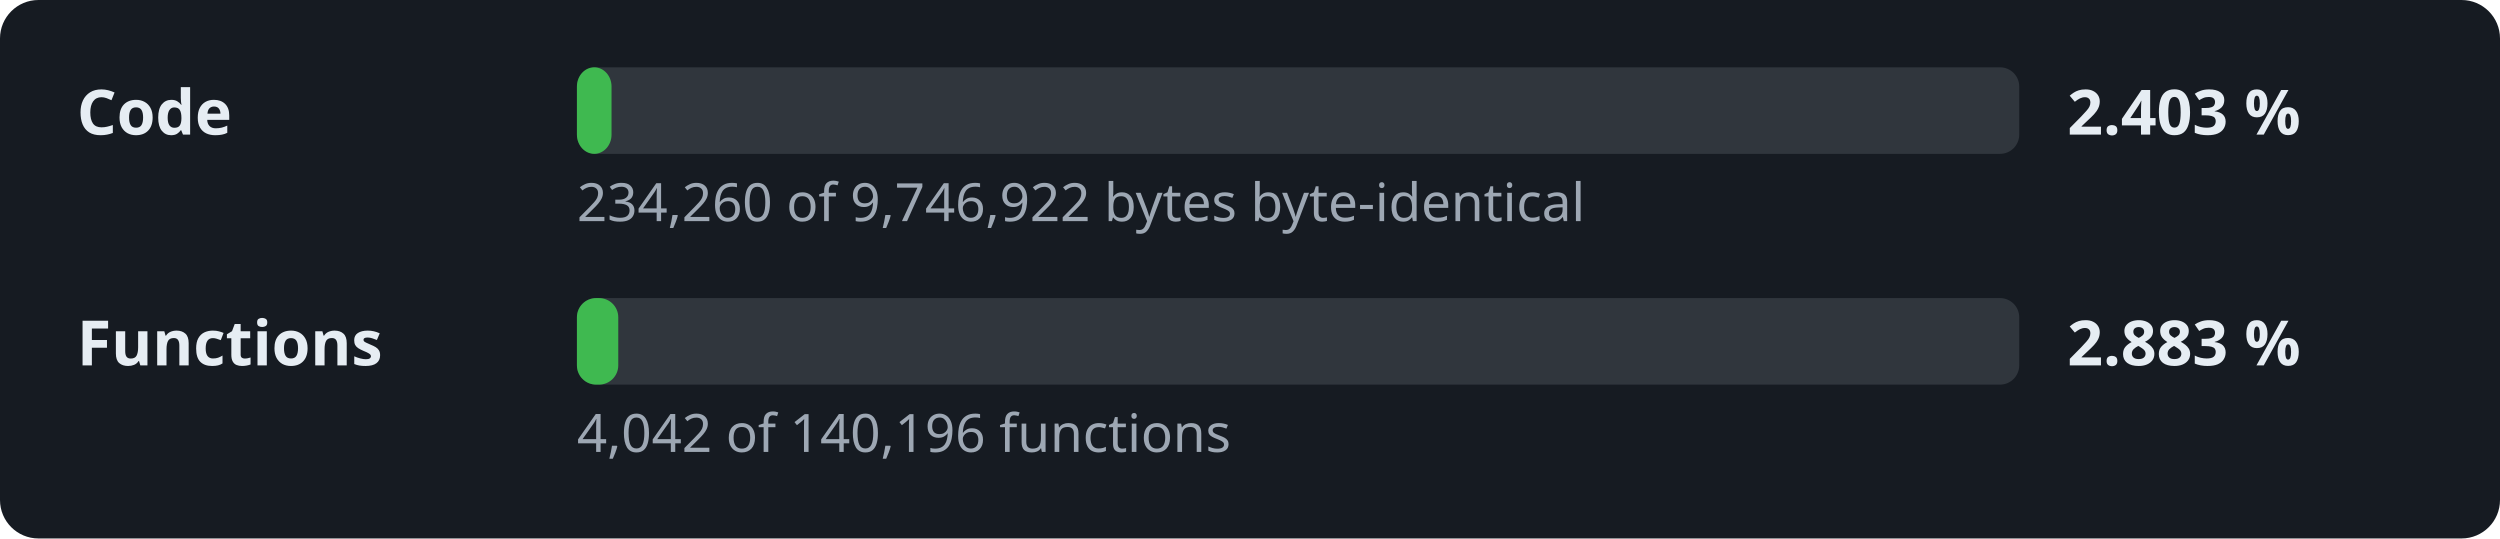
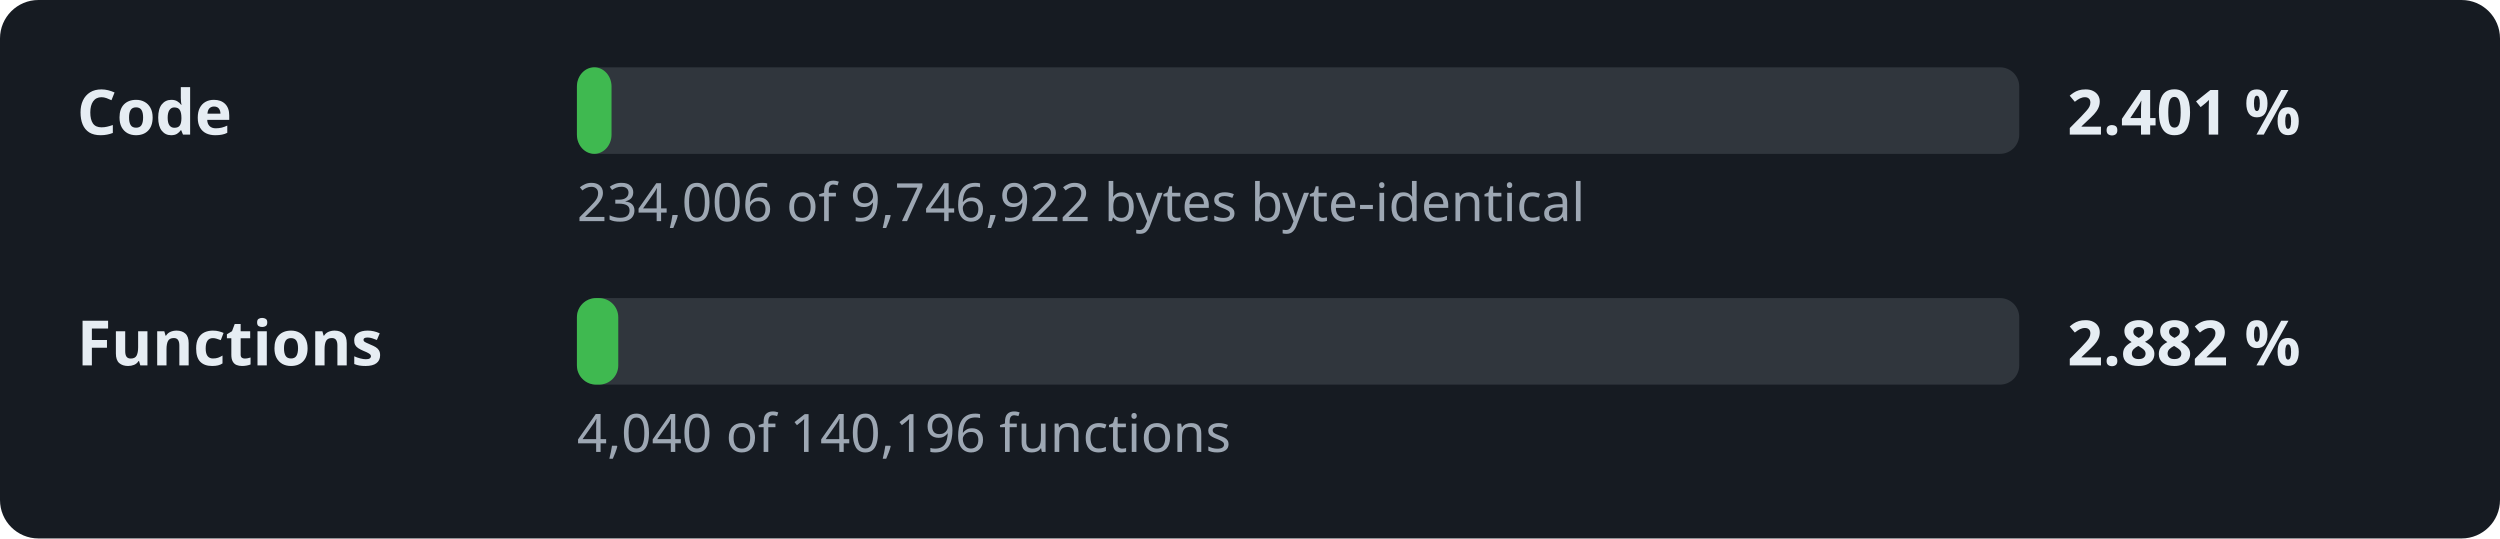
- <svg xmlns="http://www.w3.org/2000/svg" width="520" height="112" viewBox="0 0 520 112" role="img" aria-label="Decompilation progress: 2.403 % of the code">
+ <svg xmlns="http://www.w3.org/2000/svg" width="520" height="112" viewBox="0 0 520 112" role="img" aria-label="Decompilation progress: 2.401 % of the code">
  <style>.l,.v{font:600 13px sans-serif;fill:#e6edf3}.d{font:11px sans-serif;fill:#9da7b3}.t{fill:#30363d}.f{fill:#3fb950}</style>
  <rect width="520" height="112" rx="8" fill="#161b22" />
  <text x="16" y="28" class="l">Code</text>
  <rect x="120" y="14" width="300" height="18" rx="4" class="t" />
  <rect x="120" y="14" width="7.2" height="18" rx="4" class="f" />
-   <text x="430" y="28" class="v">2.403 %</text>
-   <text x="120" y="46" class="d">234,260 of 9,746,922 bytes byte-identical</text>
+   <text x="430" y="28" class="v">2.401 %</text>
+   <text x="120" y="46" class="d">234,006 of 9,746,922 bytes byte-identical</text>
  <text x="16" y="76" class="l">Functions</text>
  <rect x="120" y="62" width="300" height="18" rx="4" class="t" />
  <rect x="120" y="62" width="8.6" height="18" rx="4" class="f" />
-   <text x="430" y="76" class="v">2.883 %</text>
-   <text x="120" y="94" class="d">4,042 of 140,196 functions</text>
+   <text x="430" y="76" class="v">2.882 %</text>
+   <text x="120" y="94" class="d">4,040 of 140,196 functions</text>
</svg>
